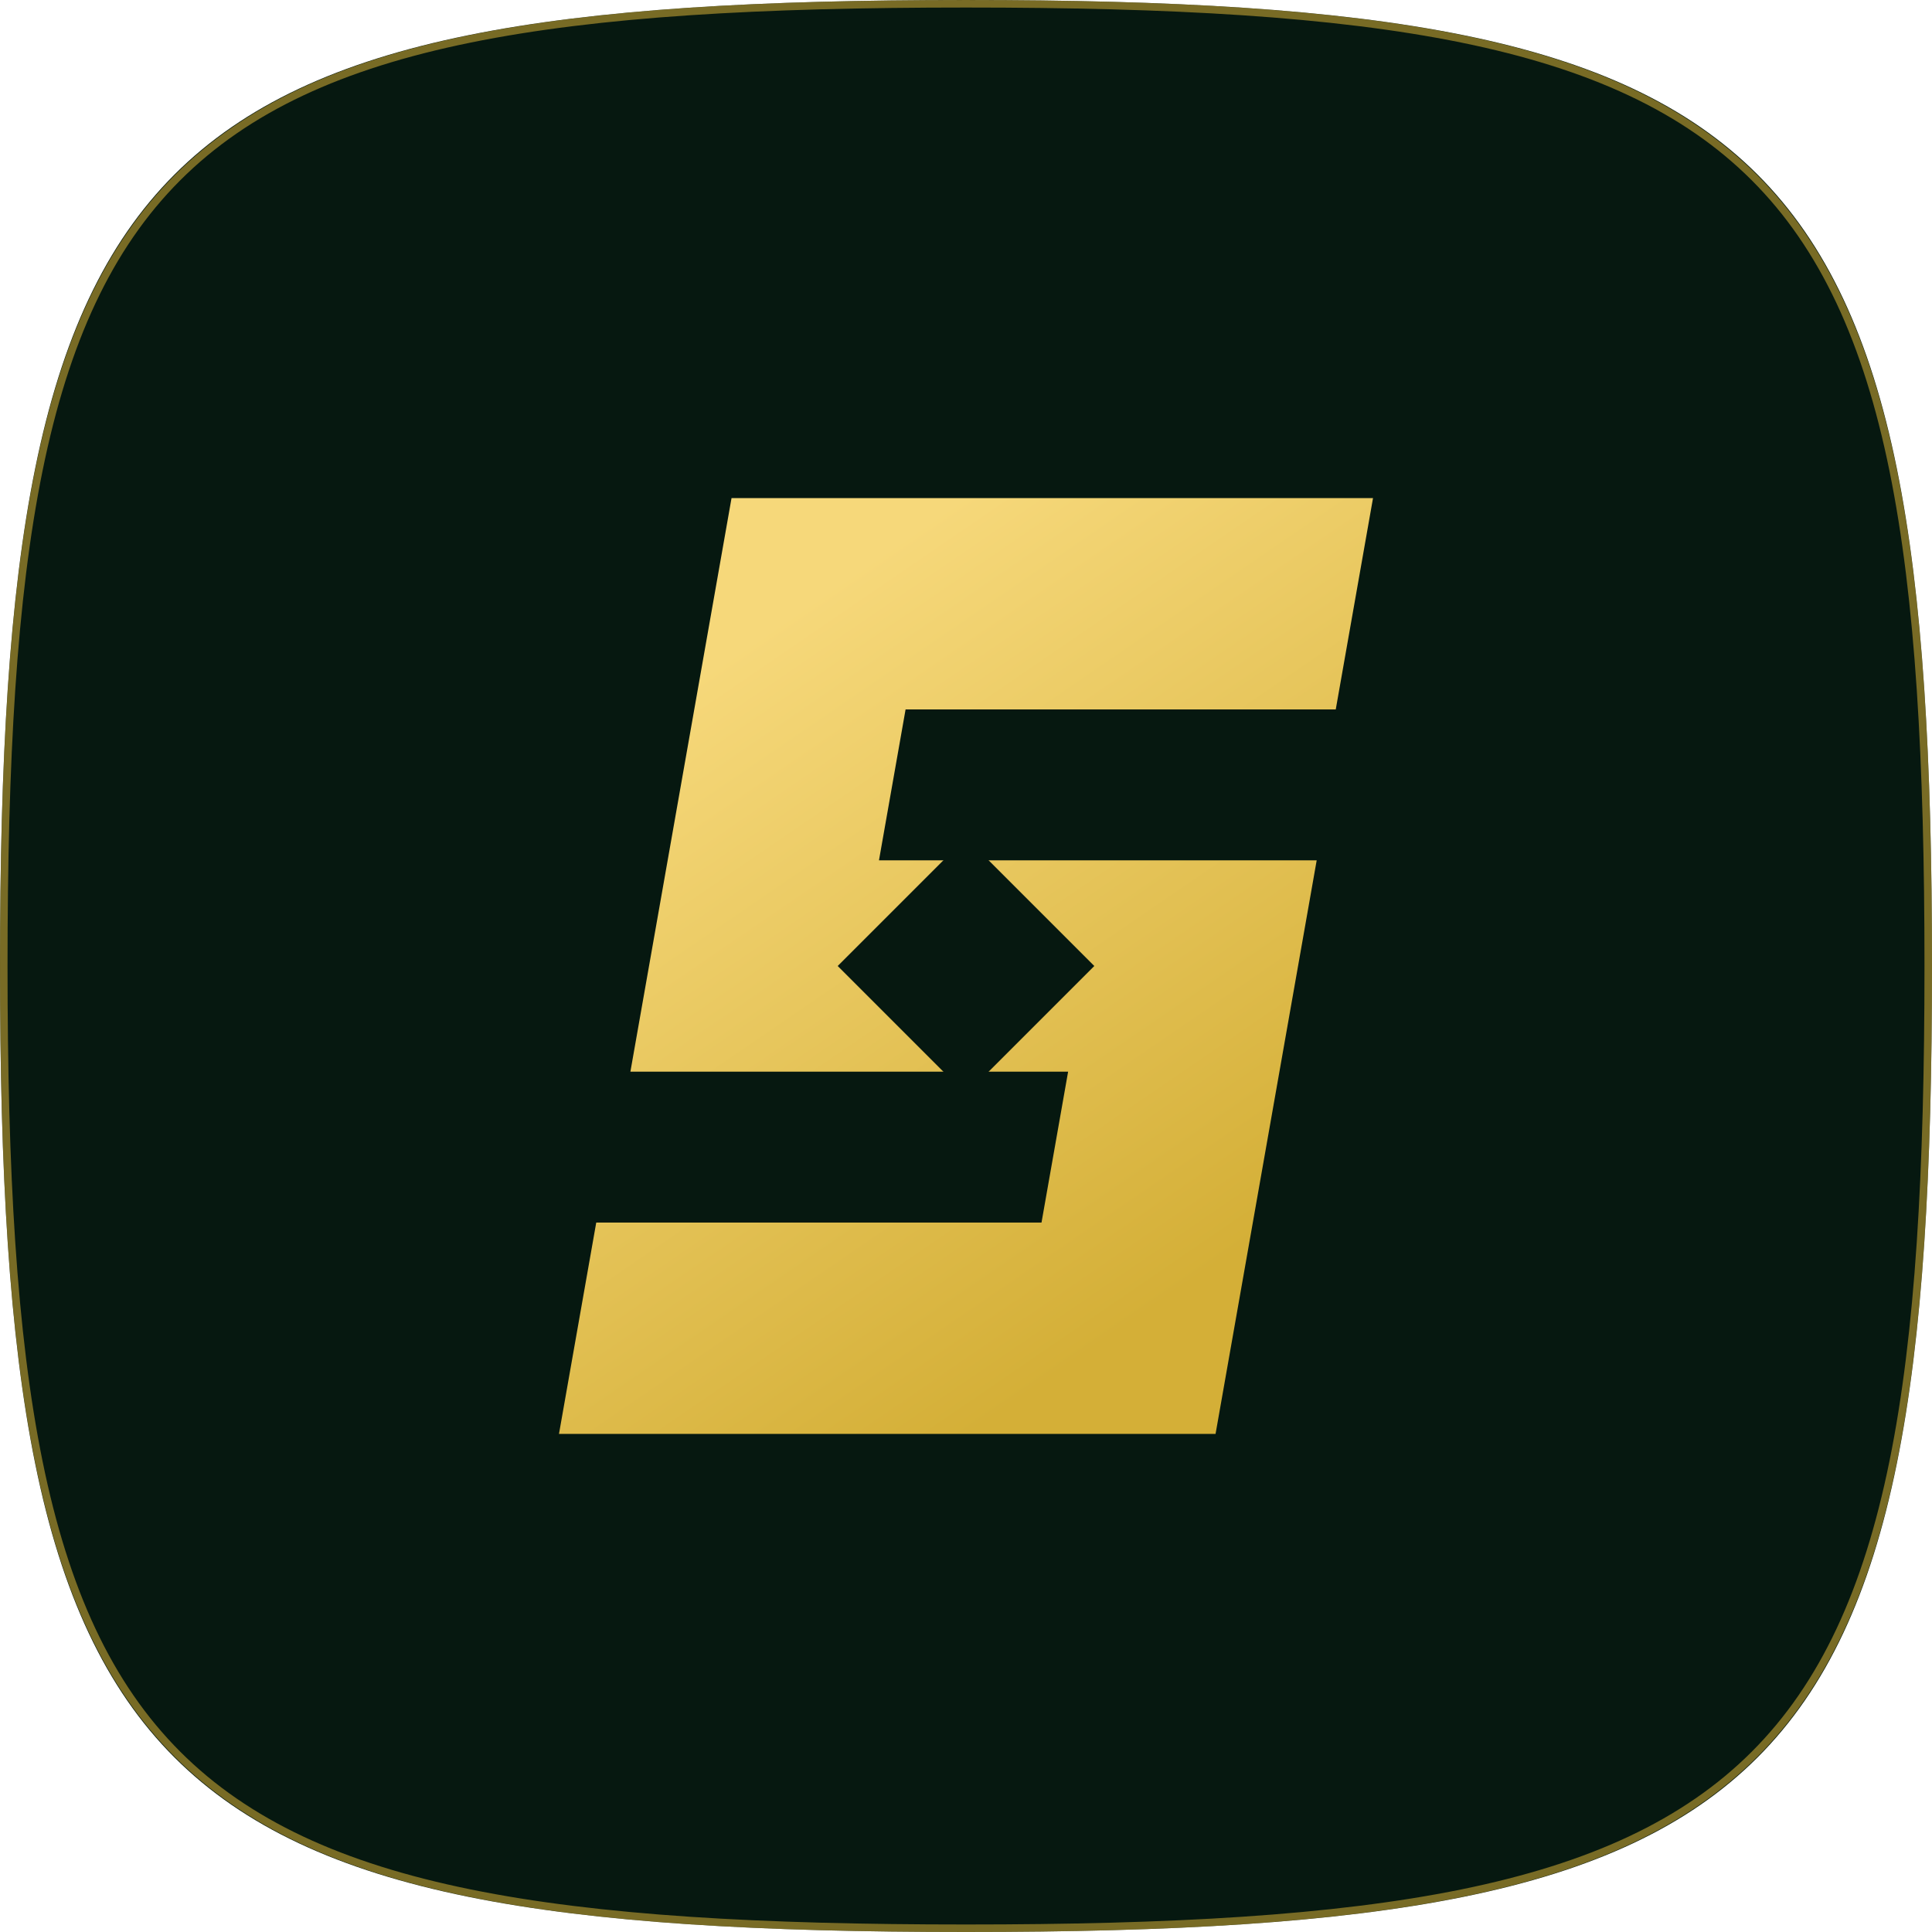
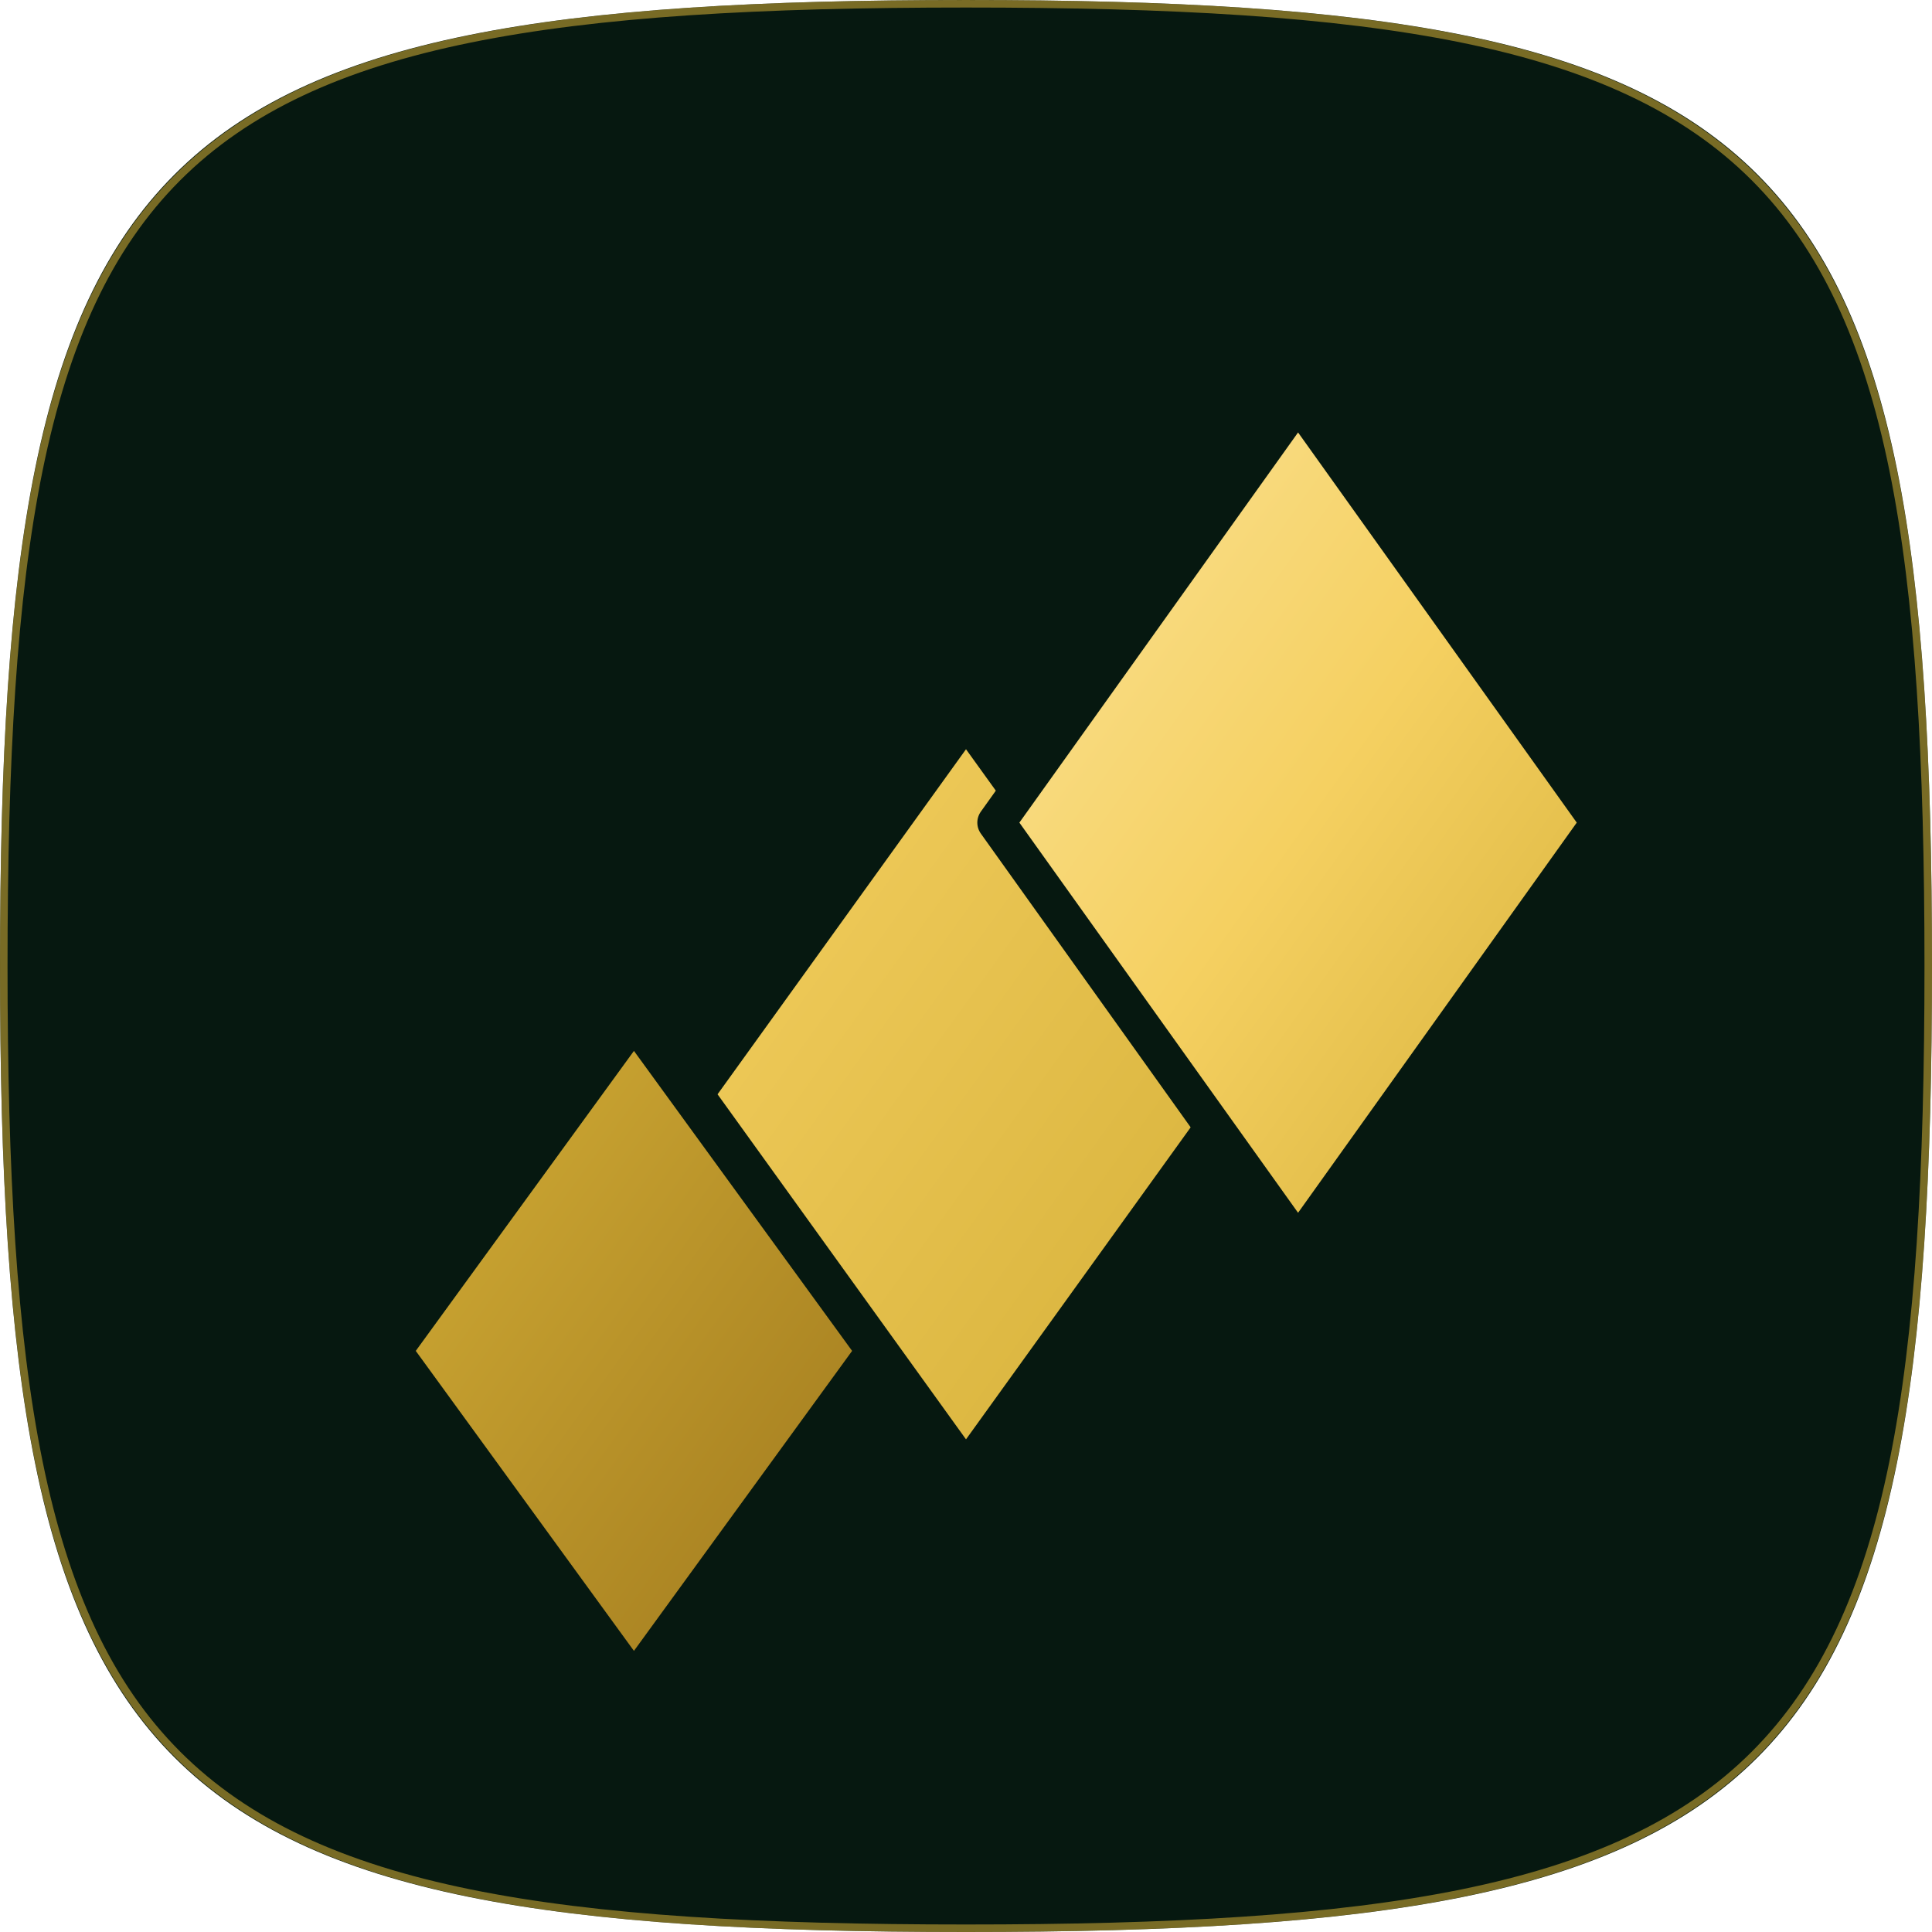
<svg xmlns="http://www.w3.org/2000/svg" viewBox="0 0 512 512">
  <defs>
-     <linearGradient id="g" x1="0.15" y1="0" x2="0.85" y2="1">
-       <stop offset="0" stop-color="#F6D87A" />
+     <linearGradient id="a" x1="0" y1="0" x2="1" y2="1">
+       <stop offset="0" stop-color="#D4AF37" />
+       <stop offset="1" stop-color="#9E771C" />
+     </linearGradient>
+     <linearGradient id="b" x1="0" y1="0" x2="1" y2="1">
+       <stop offset="0" stop-color="#F5D061" />
+       <stop offset="1" stop-color="#D4AF37" />
+     </linearGradient>
+     <linearGradient id="c" x1="0" y1="0" x2="1" y2="1">
+       <stop offset="0" stop-color="#FBE49A" />
+       <stop offset=".5" stop-color="#F5D061" />
      <stop offset="1" stop-color="#D4AF37" />
    </linearGradient>
    <clipPath id="sq">
      <path d="M0 256C0 38 38 0 256 0S512 38 512 256 474 512 256 512 0 474 0 256Z" />
    </clipPath>
  </defs>
  <g clip-path="url(#sq)">
    <rect width="512" height="512" fill="#061810" />
-     <g transform="translate(256 256) skewX(-10) translate(-256 -256)">
-       <path d="M342 160H200V256H316V352H170" fill="none" stroke="url(#g)" stroke-width="56" stroke-linejoin="miter" stroke-miterlimit="10" />
-     </g>
-     <path d="M256 222L290 256 256 290 222 256Z" fill="#061810" />
+     <path d="M168 270L232 358 168 446 104 358Z" fill="url(#a)" stroke="#061810" stroke-width="10" stroke-linejoin="round" />
+     <path d="M256 190L328 290 256 390 184 290Z" fill="url(#b)" stroke="#061810" stroke-width="10" stroke-linejoin="round" />
+     <path d="M344 106L424 218 344 330 264 218Z" fill="url(#c)" stroke="#061810" stroke-width="10" stroke-linejoin="round" />
  </g>
  <path d="M0 256C0 38 38 0 256 0S512 38 512 256 474 512 256 512 0 474 0 256Z" fill="none" stroke="#D4AF37" stroke-opacity=".55" stroke-width="2" transform="translate(1 1) scale(.9961)" />
</svg>
